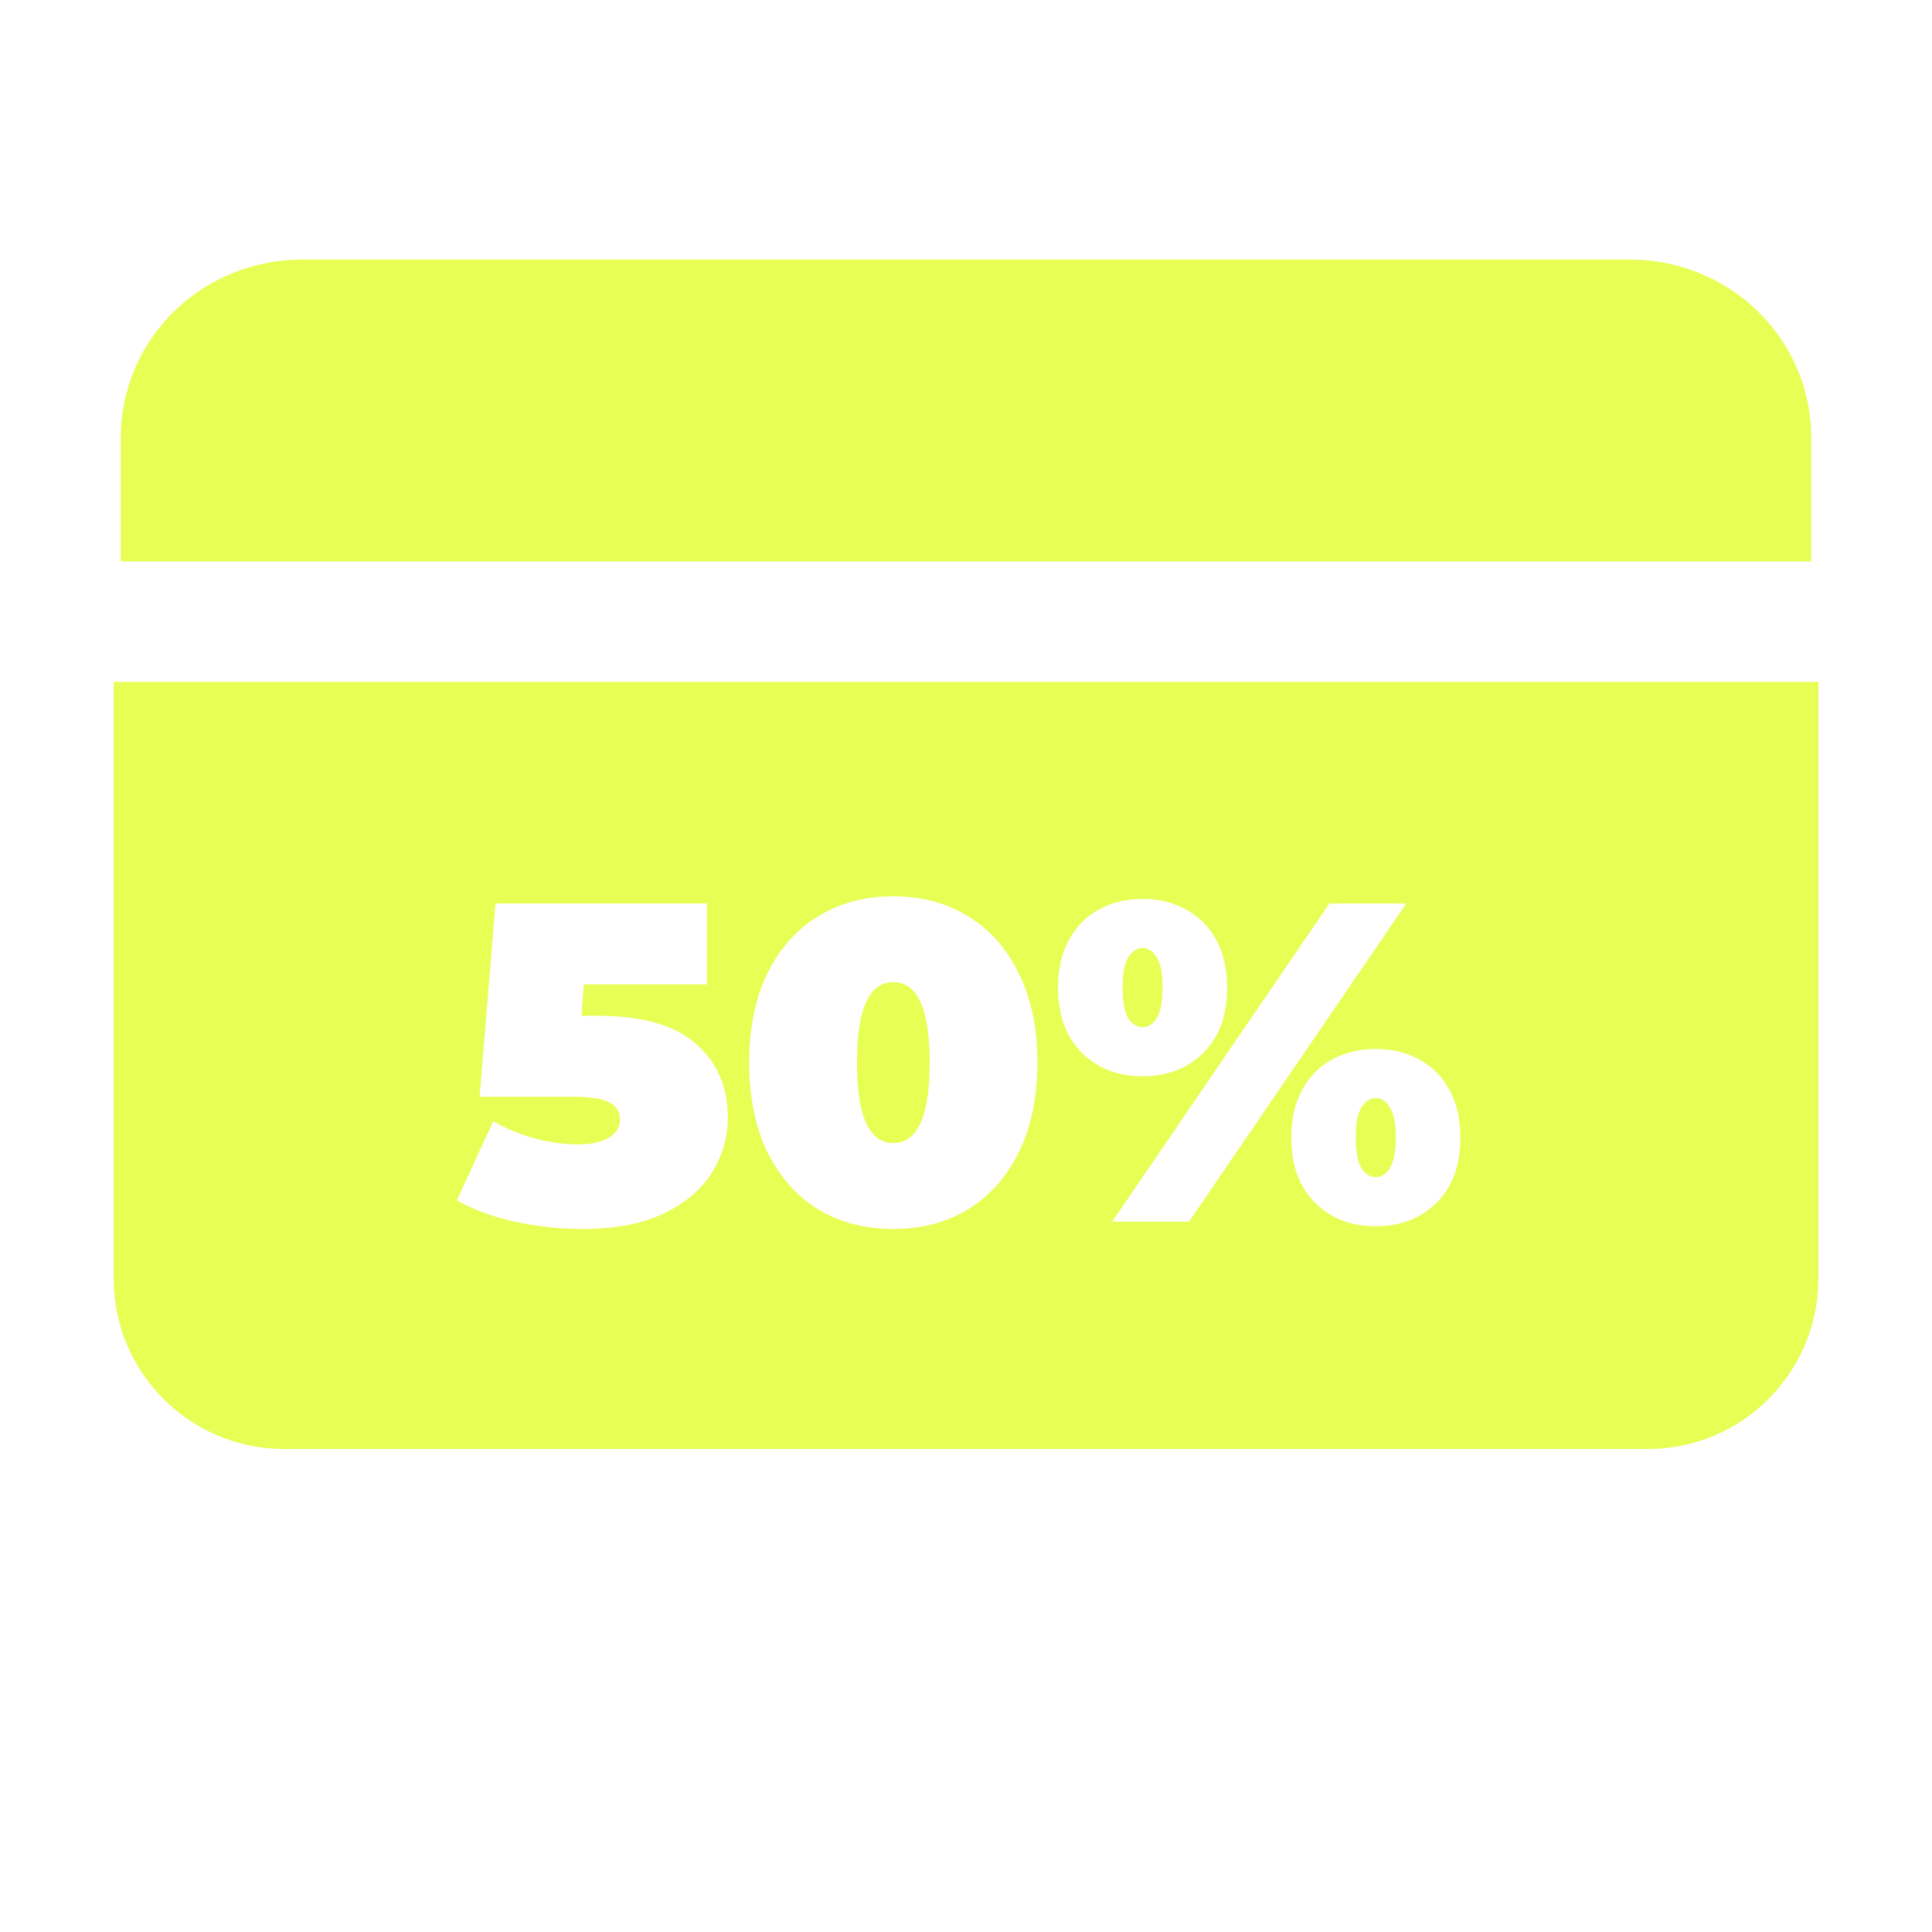
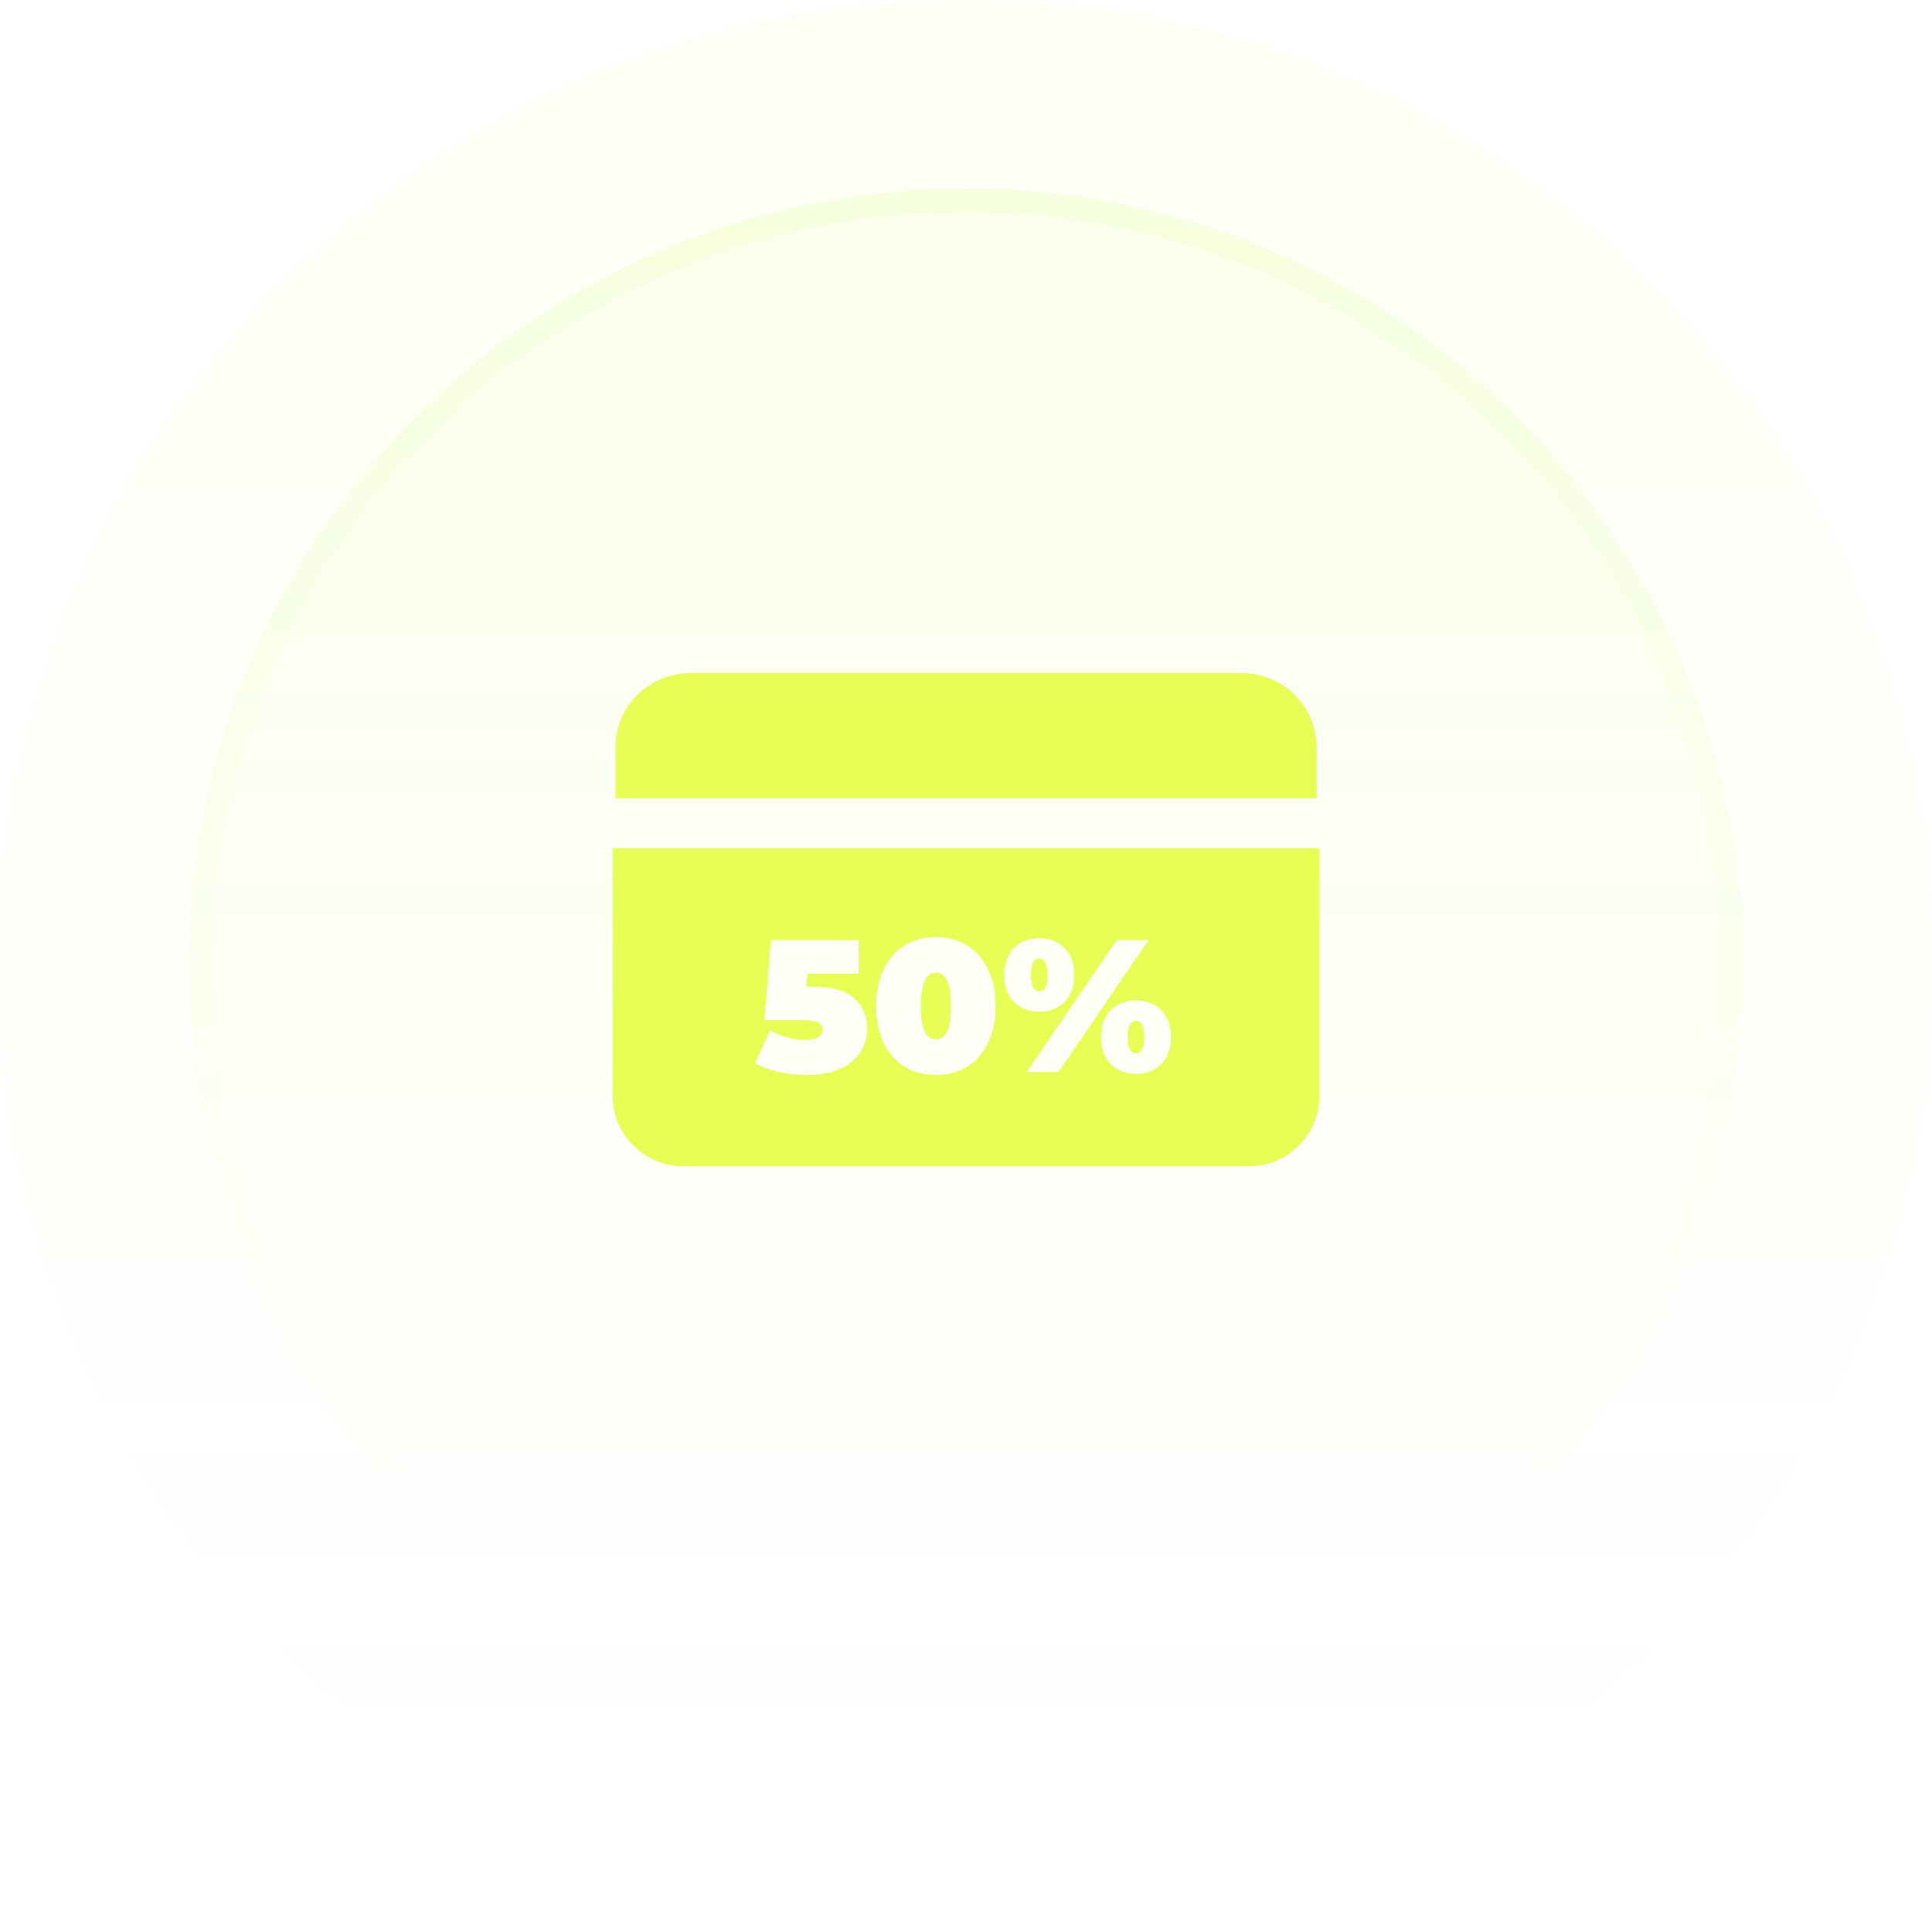
- <svg xmlns="http://www.w3.org/2000/svg" width="34" height="34" viewBox="0 0 34 34" fill="none">
-   <path fill-rule="evenodd" clip-rule="evenodd" d="M2.125 9.881H31.875V7.697C31.875 6.864 31.537 6.064 30.931 5.474C30.335 4.895 29.529 4.568 28.688 4.568H5.312C4.471 4.568 3.665 4.895 3.069 5.474C2.463 6.064 2.125 6.864 2.125 7.697V9.881Z" fill="#E7FE55" />
-   <path d="M32 22.5C32 24.157 30.657 25.5 29 25.5H5C3.343 25.5 2 24.157 2 22.5V12H32V22.5ZM8.72 15.9L8.44 19.3H10.065C10.384 19.3 10.605 19.335 10.727 19.404C10.85 19.468 10.912 19.567 10.912 19.7C10.912 19.839 10.843 19.948 10.704 20.028C10.571 20.103 10.394 20.14 10.176 20.14C9.931 20.14 9.677 20.105 9.416 20.036C9.16 19.967 8.914 19.866 8.68 19.732L8.04 21.124C8.333 21.289 8.675 21.415 9.064 21.5C9.459 21.585 9.854 21.628 10.248 21.628C10.819 21.628 11.296 21.538 11.68 21.356C12.064 21.17 12.347 20.929 12.528 20.636C12.715 20.337 12.808 20.012 12.808 19.66C12.808 19.127 12.621 18.697 12.248 18.372C11.88 18.041 11.303 17.876 10.52 17.876H10.232L10.273 17.324H12.44V15.9H8.72ZM15.721 15.773C15.225 15.773 14.785 15.889 14.401 16.124C14.023 16.353 13.723 16.689 13.505 17.132C13.291 17.569 13.185 18.092 13.185 18.7C13.186 19.308 13.292 19.834 13.505 20.276C13.723 20.714 14.023 21.049 14.401 21.284C14.785 21.513 15.225 21.628 15.721 21.628C16.217 21.628 16.654 21.514 17.033 21.284C17.417 21.05 17.715 20.713 17.929 20.276C18.147 19.834 18.257 19.308 18.257 18.7C18.257 18.092 18.147 17.569 17.929 17.132C17.715 16.689 17.417 16.353 17.033 16.124C16.654 15.889 16.217 15.773 15.721 15.773ZM24.212 18.46C23.93 18.46 23.674 18.521 23.444 18.644C23.22 18.766 23.044 18.945 22.916 19.18C22.788 19.414 22.725 19.694 22.725 20.02C22.725 20.505 22.863 20.887 23.141 21.164C23.418 21.441 23.775 21.58 24.212 21.58C24.649 21.58 25.007 21.441 25.284 21.164C25.561 20.887 25.7 20.505 25.7 20.02C25.7 19.694 25.636 19.414 25.508 19.18C25.38 18.945 25.202 18.766 24.973 18.644C24.749 18.521 24.495 18.46 24.212 18.46ZM23.396 15.9L19.572 21.5H20.924L24.748 15.9H23.396ZM24.212 19.324C24.313 19.324 24.396 19.38 24.46 19.492C24.529 19.599 24.564 19.774 24.564 20.02C24.564 20.265 24.529 20.444 24.46 20.556C24.396 20.662 24.313 20.716 24.212 20.716C24.111 20.716 24.025 20.662 23.956 20.556C23.892 20.444 23.86 20.265 23.86 20.02C23.86 19.775 23.892 19.599 23.956 19.492C24.025 19.38 24.111 19.324 24.212 19.324ZM15.721 17.284C16.147 17.284 16.361 17.756 16.361 18.7C16.361 19.644 16.147 20.116 15.721 20.116C15.294 20.116 15.081 19.644 15.081 18.7C15.081 17.756 15.294 17.285 15.721 17.284ZM20.108 15.82C19.826 15.82 19.569 15.881 19.34 16.004C19.116 16.127 18.941 16.305 18.812 16.54C18.684 16.775 18.62 17.055 18.62 17.38C18.62 17.865 18.759 18.247 19.036 18.524C19.313 18.802 19.671 18.94 20.108 18.94C20.546 18.94 20.903 18.802 21.181 18.524C21.458 18.247 21.596 17.865 21.596 17.38C21.596 17.055 21.532 16.775 21.404 16.54C21.276 16.305 21.098 16.127 20.868 16.004C20.644 15.881 20.391 15.82 20.108 15.82ZM20.108 16.684C20.21 16.684 20.293 16.74 20.356 16.852C20.426 16.958 20.46 17.135 20.46 17.38C20.46 17.625 20.426 17.804 20.356 17.916C20.293 18.023 20.21 18.076 20.108 18.076C20.007 18.076 19.922 18.023 19.852 17.916C19.788 17.804 19.756 17.625 19.756 17.38C19.756 17.135 19.788 16.958 19.852 16.852C19.922 16.74 20.007 16.684 20.108 16.684Z" fill="#E7FE55" />
+ <svg xmlns="http://www.w3.org/2000/svg" width="82" height="82" viewBox="0 0 82 82" fill="none">
+   <rect width="82" height="82" rx="41" fill="url(#paint0_linear_600_718)" fill-opacity="0.05" />
+   <rect x="8" y="8" width="66" height="66" rx="33" fill="url(#paint1_linear_600_718)" fill-opacity="0.1" />
+   <rect x="8.5" y="8.5" width="65" height="65" rx="32.5" stroke="url(#paint2_linear_600_718)" stroke-opacity="0.2" />
+   <path fill-rule="evenodd" clip-rule="evenodd" d="M26.125 33.881H55.875V31.697C55.875 30.864 55.537 30.064 54.931 29.474C54.336 28.895 53.529 28.568 52.688 28.568H29.312C28.471 28.568 27.665 28.895 27.069 29.474C26.463 30.064 26.125 30.864 26.125 31.697V33.881Z" fill="#E7FE55" />
+   <path d="M56 46.5C56 48.157 54.657 49.5 53 49.5H29C27.343 49.5 26 48.157 26 46.5V36H56V46.5ZM32.72 39.9L32.44 43.3H34.065C34.384 43.3 34.605 43.335 34.727 43.404C34.85 43.468 34.912 43.567 34.912 43.7C34.912 43.839 34.843 43.948 34.704 44.028C34.571 44.103 34.394 44.14 34.176 44.14C33.931 44.14 33.677 44.105 33.416 44.036C33.16 43.967 32.914 43.866 32.68 43.732L32.04 45.124C32.333 45.289 32.675 45.415 33.065 45.5C33.459 45.585 33.853 45.628 34.248 45.628C34.819 45.628 35.296 45.538 35.68 45.356C36.064 45.17 36.347 44.929 36.528 44.636C36.715 44.337 36.808 44.012 36.808 43.66C36.808 43.127 36.621 42.697 36.248 42.372C35.88 42.041 35.303 41.876 34.52 41.876H34.232L34.273 41.324H36.44V39.9H32.72ZM39.721 39.773C39.225 39.773 38.785 39.889 38.401 40.124C38.023 40.353 37.724 40.689 37.505 41.132C37.291 41.569 37.185 42.092 37.185 42.7C37.186 43.308 37.292 43.834 37.505 44.276C37.724 44.714 38.023 45.05 38.401 45.284C38.785 45.513 39.225 45.628 39.721 45.628C40.217 45.628 40.654 45.514 41.033 45.284C41.417 45.05 41.715 44.714 41.929 44.276C42.147 43.834 42.257 43.308 42.257 42.7C42.257 42.092 42.147 41.569 41.929 41.132C41.715 40.689 41.417 40.353 41.033 40.124C40.654 39.889 40.217 39.773 39.721 39.773ZM48.212 42.46C47.929 42.46 47.673 42.521 47.444 42.644C47.22 42.766 47.044 42.945 46.916 43.18C46.788 43.414 46.725 43.694 46.725 44.02C46.725 44.505 46.863 44.887 47.141 45.164C47.418 45.441 47.775 45.58 48.212 45.58C48.649 45.58 49.007 45.441 49.284 45.164C49.562 44.887 49.7 44.505 49.7 44.02C49.7 43.694 49.636 43.414 49.508 43.18C49.38 42.945 49.202 42.766 48.973 42.644C48.749 42.521 48.495 42.46 48.212 42.46ZM47.397 39.9L43.572 45.5H44.924L48.748 39.9H47.397ZM48.212 43.324C48.313 43.324 48.396 43.38 48.46 43.492C48.529 43.599 48.564 43.775 48.565 44.02C48.565 44.265 48.529 44.444 48.46 44.556C48.396 44.662 48.313 44.716 48.212 44.716C48.111 44.716 48.025 44.662 47.956 44.556C47.892 44.444 47.86 44.265 47.86 44.02C47.86 43.775 47.892 43.599 47.956 43.492C48.025 43.38 48.111 43.324 48.212 43.324ZM39.721 41.284C40.147 41.284 40.361 41.756 40.361 42.7C40.361 43.644 40.147 44.116 39.721 44.116C39.294 44.116 39.081 43.644 39.081 42.7C39.081 41.757 39.294 41.285 39.721 41.284ZM44.108 39.82C43.826 39.82 43.569 39.881 43.34 40.004C43.116 40.127 42.941 40.306 42.812 40.54C42.684 40.775 42.62 41.055 42.62 41.38C42.62 41.865 42.759 42.247 43.036 42.524C43.313 42.802 43.671 42.94 44.108 42.94C44.546 42.94 44.903 42.802 45.181 42.524C45.458 42.247 45.596 41.865 45.596 41.38C45.596 41.055 45.532 40.775 45.404 40.54C45.276 40.305 45.097 40.127 44.868 40.004C44.644 39.881 44.391 39.82 44.108 39.82ZM44.108 40.684C44.21 40.684 44.292 40.74 44.356 40.852C44.426 40.958 44.46 41.135 44.46 41.38C44.46 41.625 44.426 41.804 44.356 41.916C44.292 42.023 44.21 42.076 44.108 42.076C44.007 42.076 43.922 42.023 43.852 41.916C43.788 41.804 43.756 41.625 43.756 41.38C43.756 41.135 43.788 40.958 43.852 40.852C43.922 40.74 44.007 40.684 44.108 40.684Z" fill="#E7FE55" />
+   <defs>
+     <linearGradient id="paint0_linear_600_718" x1="41" y1="0" x2="41" y2="82" gradientUnits="userSpaceOnUse">
+       <stop stop-color="#CAFF33" />
+       <stop offset="1" stop-color="#CAFF33" stop-opacity="0" />
+     </linearGradient>
+     <linearGradient id="paint1_linear_600_718" x1="41" y1="-35.703" x2="41" y2="178.351" gradientUnits="userSpaceOnUse">
+       <stop stop-color="#CAFF33" />
+       <stop offset="0.468" stop-color="#CAFF33" stop-opacity="0" />
+     </linearGradient>
+     <linearGradient id="paint2_linear_600_718" x1="41" y1="-106.608" x2="41" y2="133.757" gradientUnits="userSpaceOnUse">
+       <stop stop-color="#CAFF33" />
+       <stop offset="0.716" stop-color="#CAFF33" stop-opacity="0" />
+     </linearGradient>
+   </defs>
</svg>
